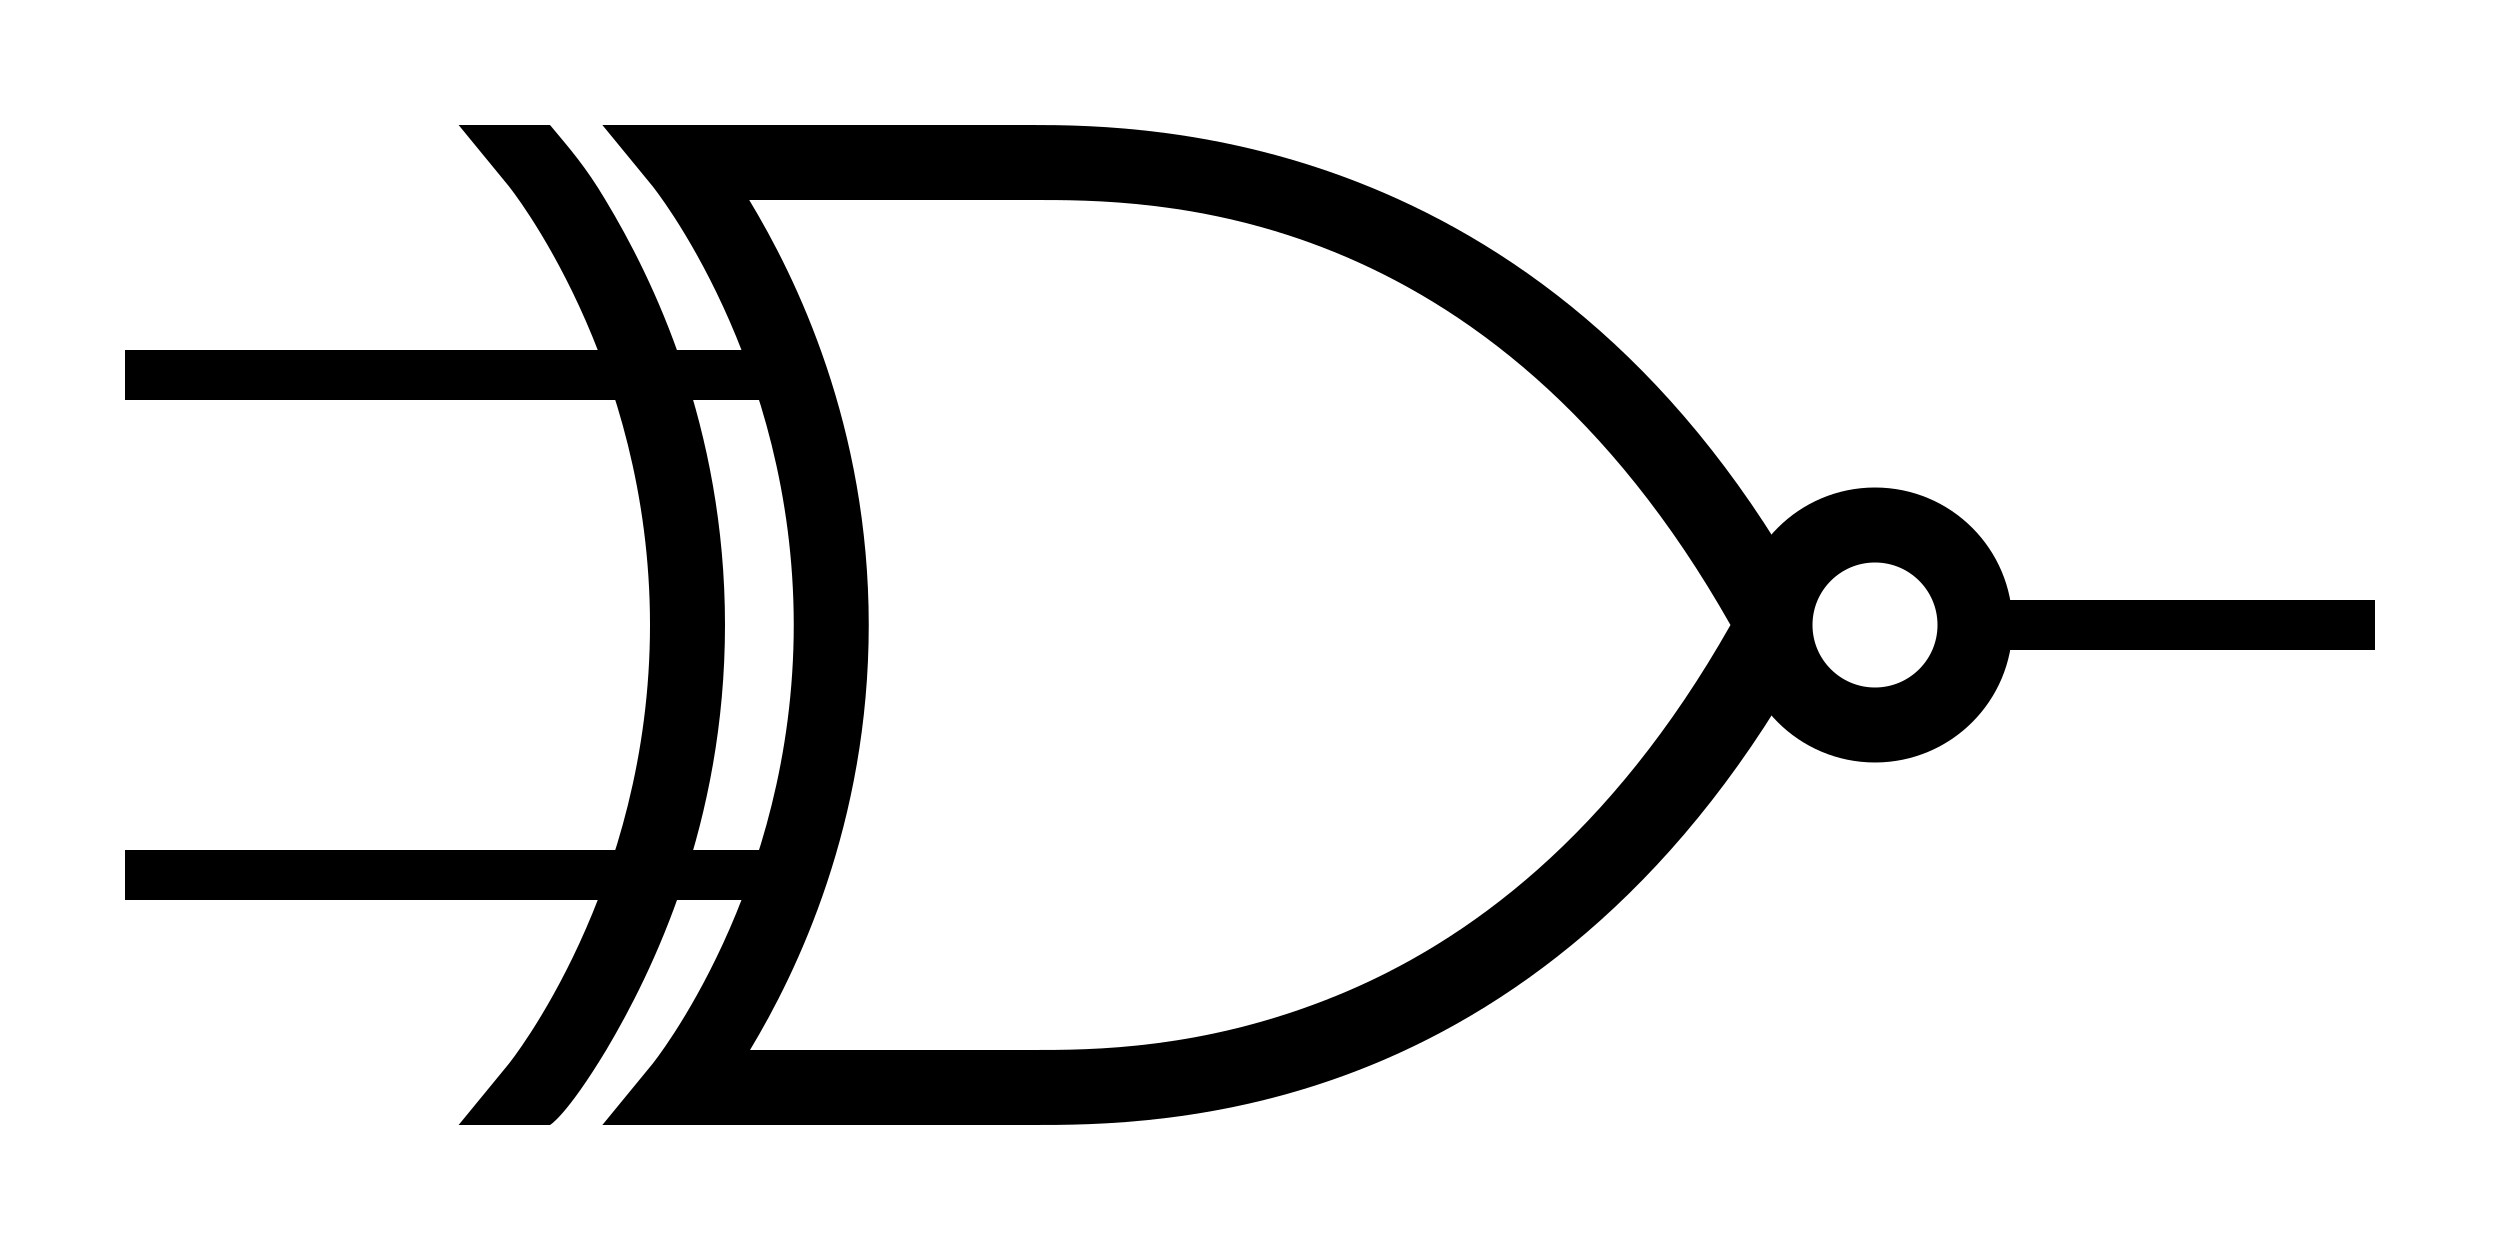
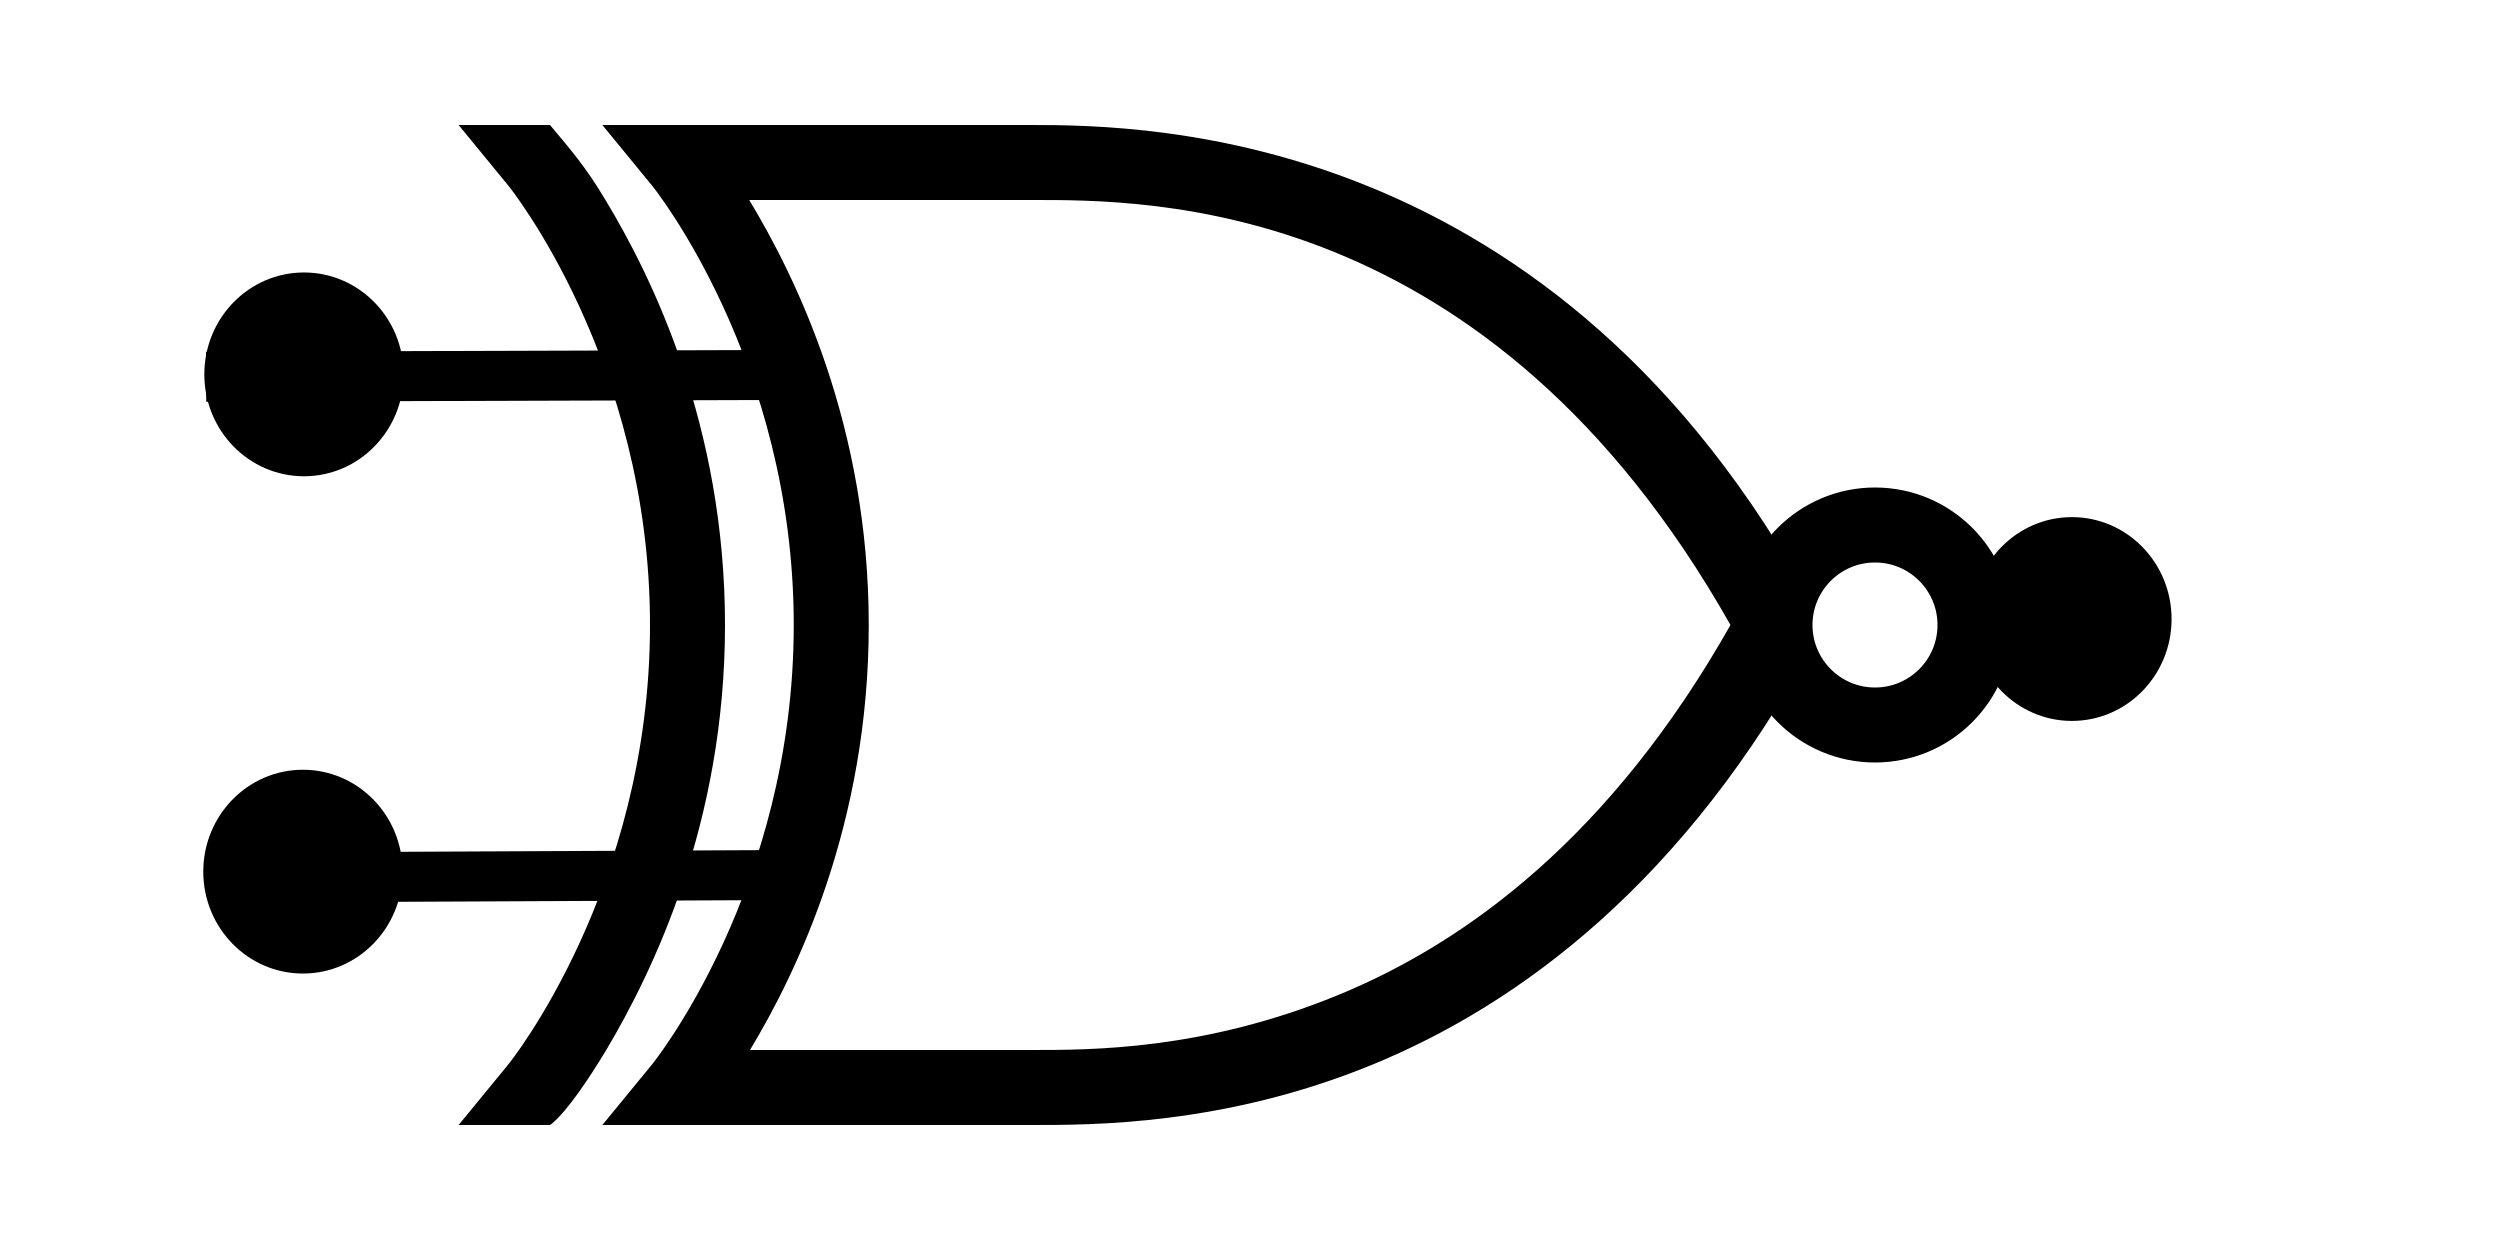
- <svg xmlns="http://www.w3.org/2000/svg" width="100" height="50">
-   <path fill="none" stroke="#000" stroke-width="2" d="M78.333 25H95M30.386 15H5M31.362 35H5" />
-   <g fill-rule="evenodd">
-     <path d="M24.25 42c-1.597 2.644-2.25 3-2.25 3h-3.656l2-2.438S26 35.562 26 25c0-10.562-5.656-17.562-5.656-17.562l-2-2.438H22c.781.938 1.422 1.656 2.219 3C26.091 11.1 29 17.027 29 25c0 7.951-2.897 13.879-4.75 17z" />
-     <path d="M24.094 5l2 2.438S31.75 14.438 31.75 25s-5.656 17.562-5.656 17.562l-2 2.438H41.25c2.408 0 7.69.025 13.625-2.406s12.537-7.343 17.688-16.875L71.25 25l1.312-.719C62.259 5.216 46.007 5 41.25 5H24.094zm5.875 3H41.25c4.684 0 18.287-.13 27.969 17C64.452 33.429 58.697 37.684 53.5 39.812 48.139 42.008 43.658 42 41.25 42H30c1.874-3.108 4.75-9.049 4.75-17 0-7.973-2.909-13.9-4.781-17z" />
+ <svg xmlns="http://www.w3.org/2000/svg" width="100" height="50" version="1.1" id="svg1638">
+   <defs id="defs1642" />
+   <path fill="none" stroke="#000000" stroke-width="2" d="m 78.333,25 7.973,0.119 M 30.386,15 8.246,15.07 M 31.362,35 8.616,35.105" id="path1628" />
+   <g fill-rule="evenodd" id="g1634">
+     <path d="M24.25 42c-1.597 2.644-2.25 3-2.25 3h-3.656l2-2.438S26 35.562 26 25c0-10.562-5.656-17.562-5.656-17.562l-2-2.438H22c.781.938 1.422 1.656 2.219 3C26.091 11.1 29 17.027 29 25c0 7.951-2.897 13.879-4.75 17z" id="path1630" />
+     <path d="M24.094 5l2 2.438S31.75 14.438 31.75 25s-5.656 17.562-5.656 17.562l-2 2.438H41.25c2.408 0 7.69.025 13.625-2.406s12.537-7.343 17.688-16.875L71.25 25l1.312-.719C62.259 5.216 46.007 5 41.25 5H24.094zm5.875 3H41.25c4.684 0 18.287-.13 27.969 17C64.452 33.429 58.697 37.684 53.5 39.812 48.139 42.008 43.658 42 41.25 42H30c1.874-3.108 4.75-9.049 4.75-17 0-7.973-2.909-13.9-4.781-17z" id="path1632" />
  </g>
-   <path fill="none" stroke="#000" stroke-width="3" d="M79 25a4 4 0 1 1-8 0 4 4 0 1 1 8 0z" />
+   <path fill="none" stroke="#000" stroke-width="3" d="M79 25a4 4 0 1 1-8 0 4 4 0 1 1 8 0z" id="path1636" />
+   <ellipse style="fill:#000000;fill-opacity:1;fill-rule:evenodd" id="path177-3" cx="12.117" cy="34.866" rx="3.986" ry="4.076" />
+   <ellipse style="fill:#000000;fill-opacity:1;fill-rule:evenodd" id="path177-3-3" cx="12.159" cy="14.975" rx="3.986" ry="4.076" />
+   <ellipse style="fill:#000000;fill-opacity:1;fill-rule:evenodd" id="path177-3-5" cx="82.877" cy="24.761" rx="3.986" ry="4.076" />
</svg>
